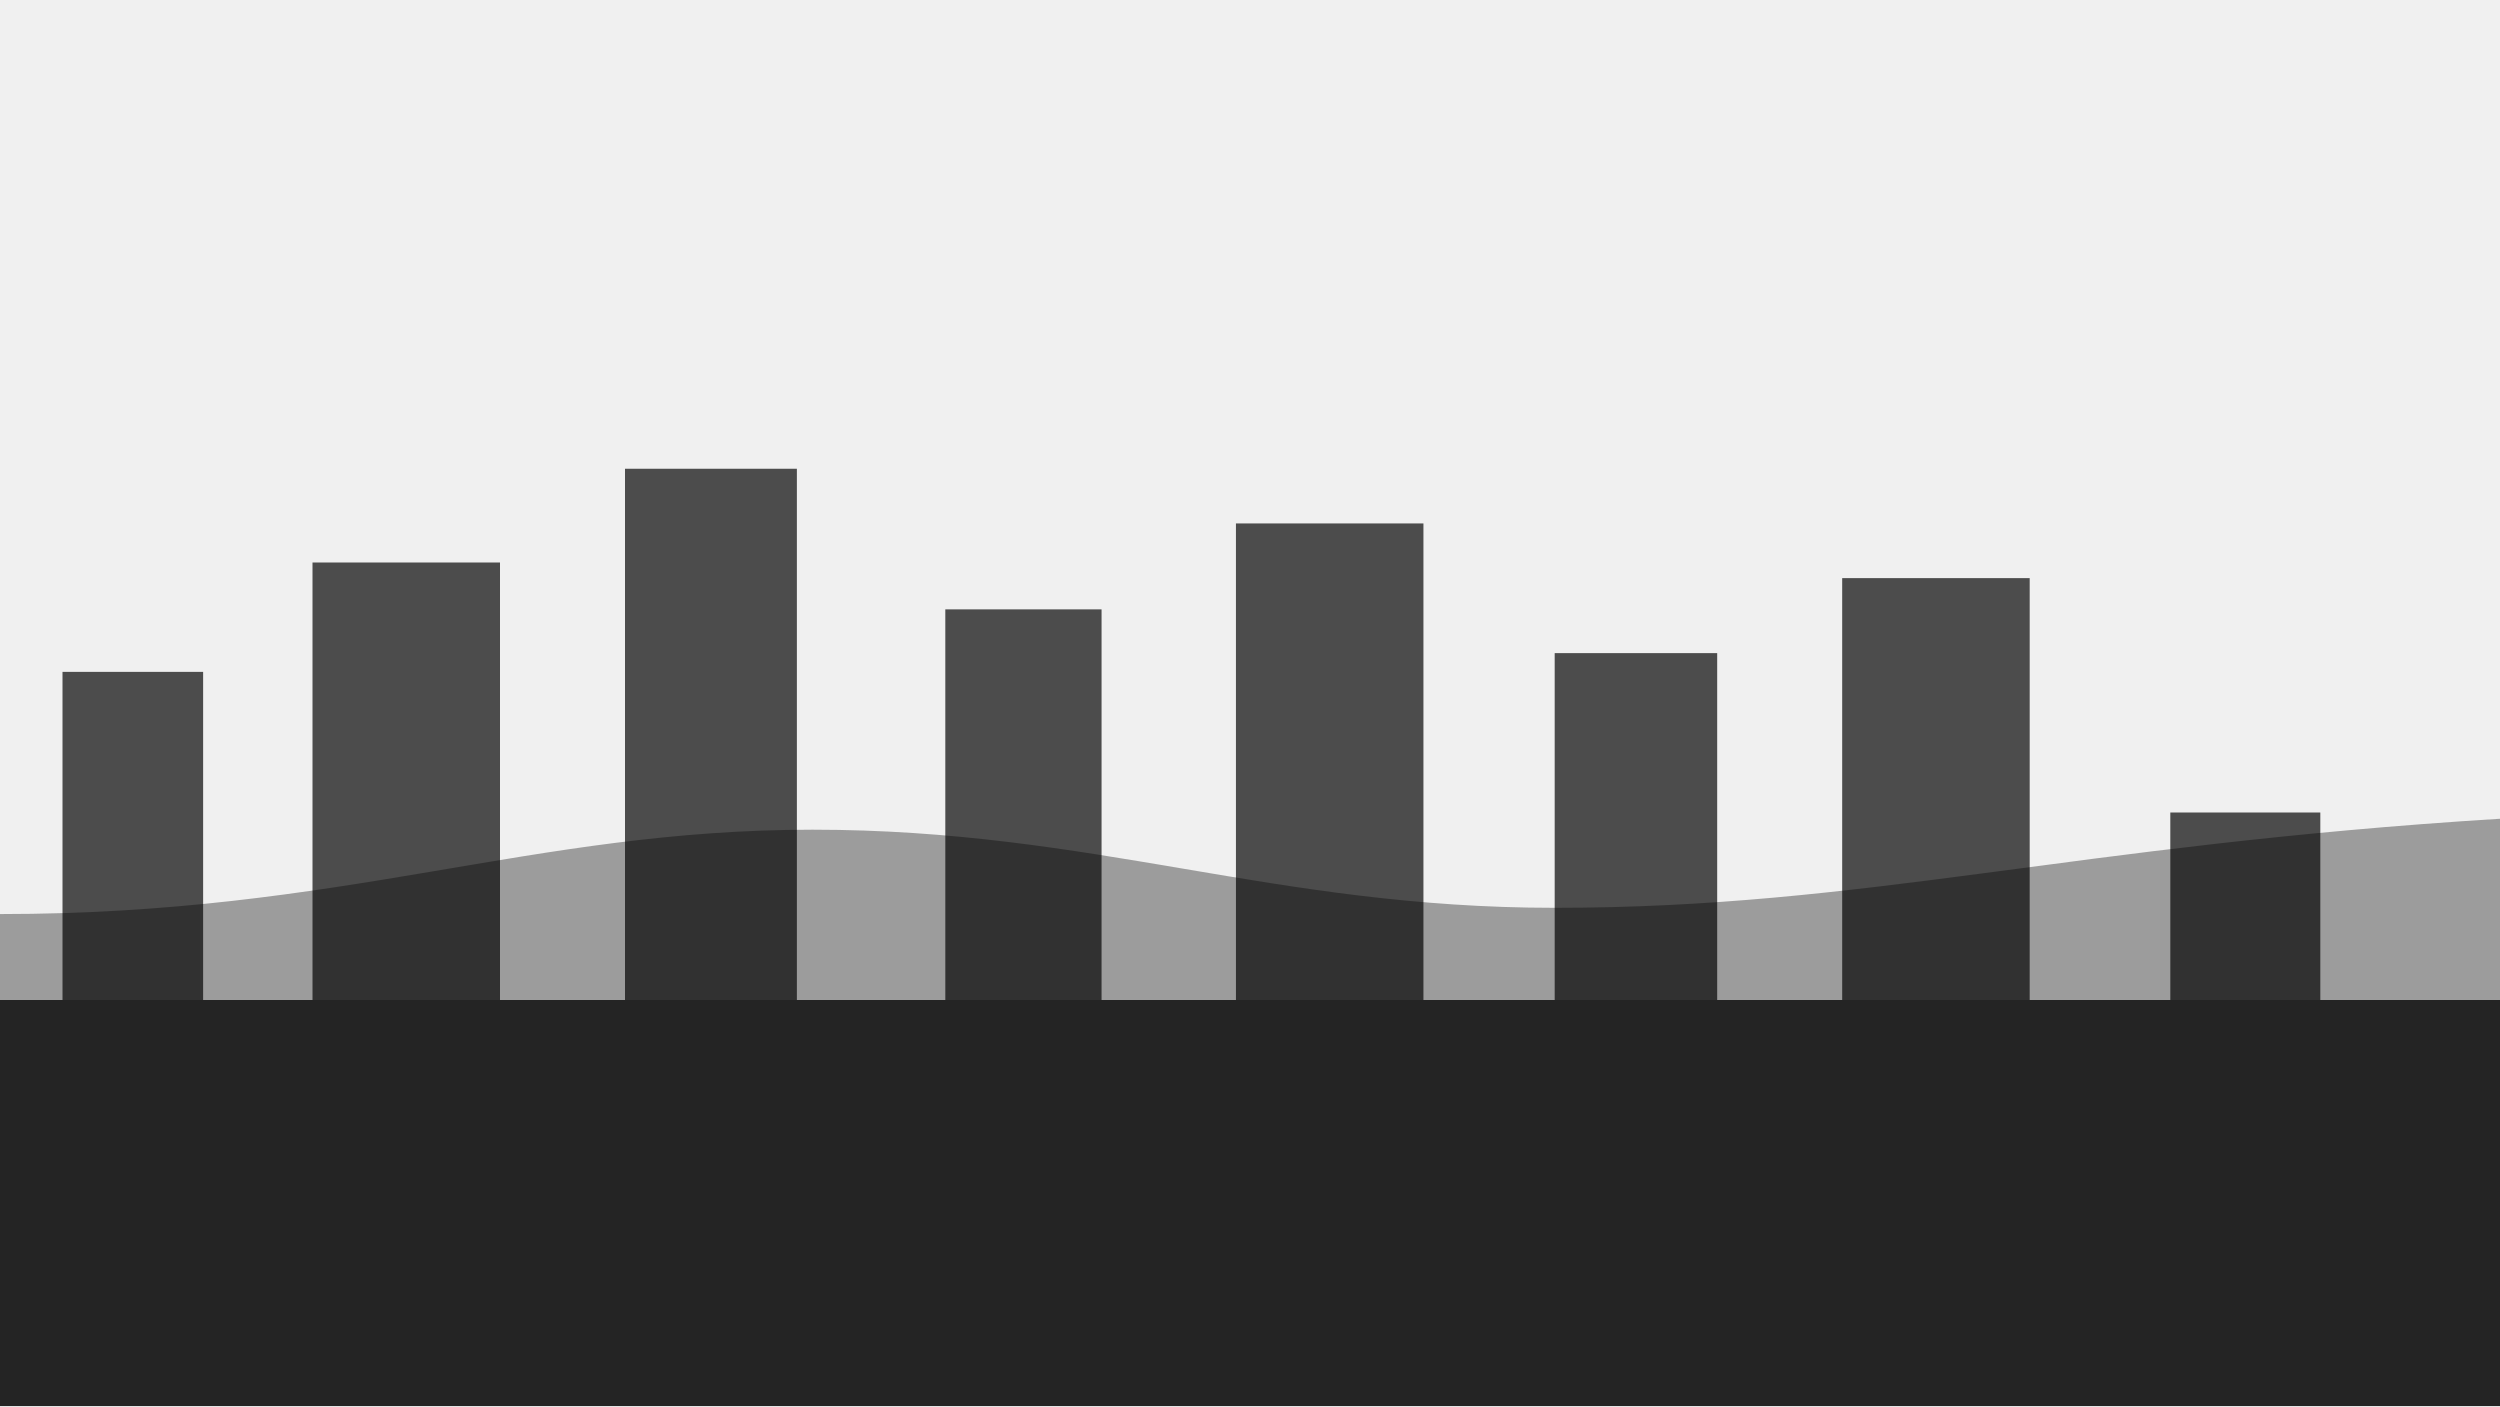
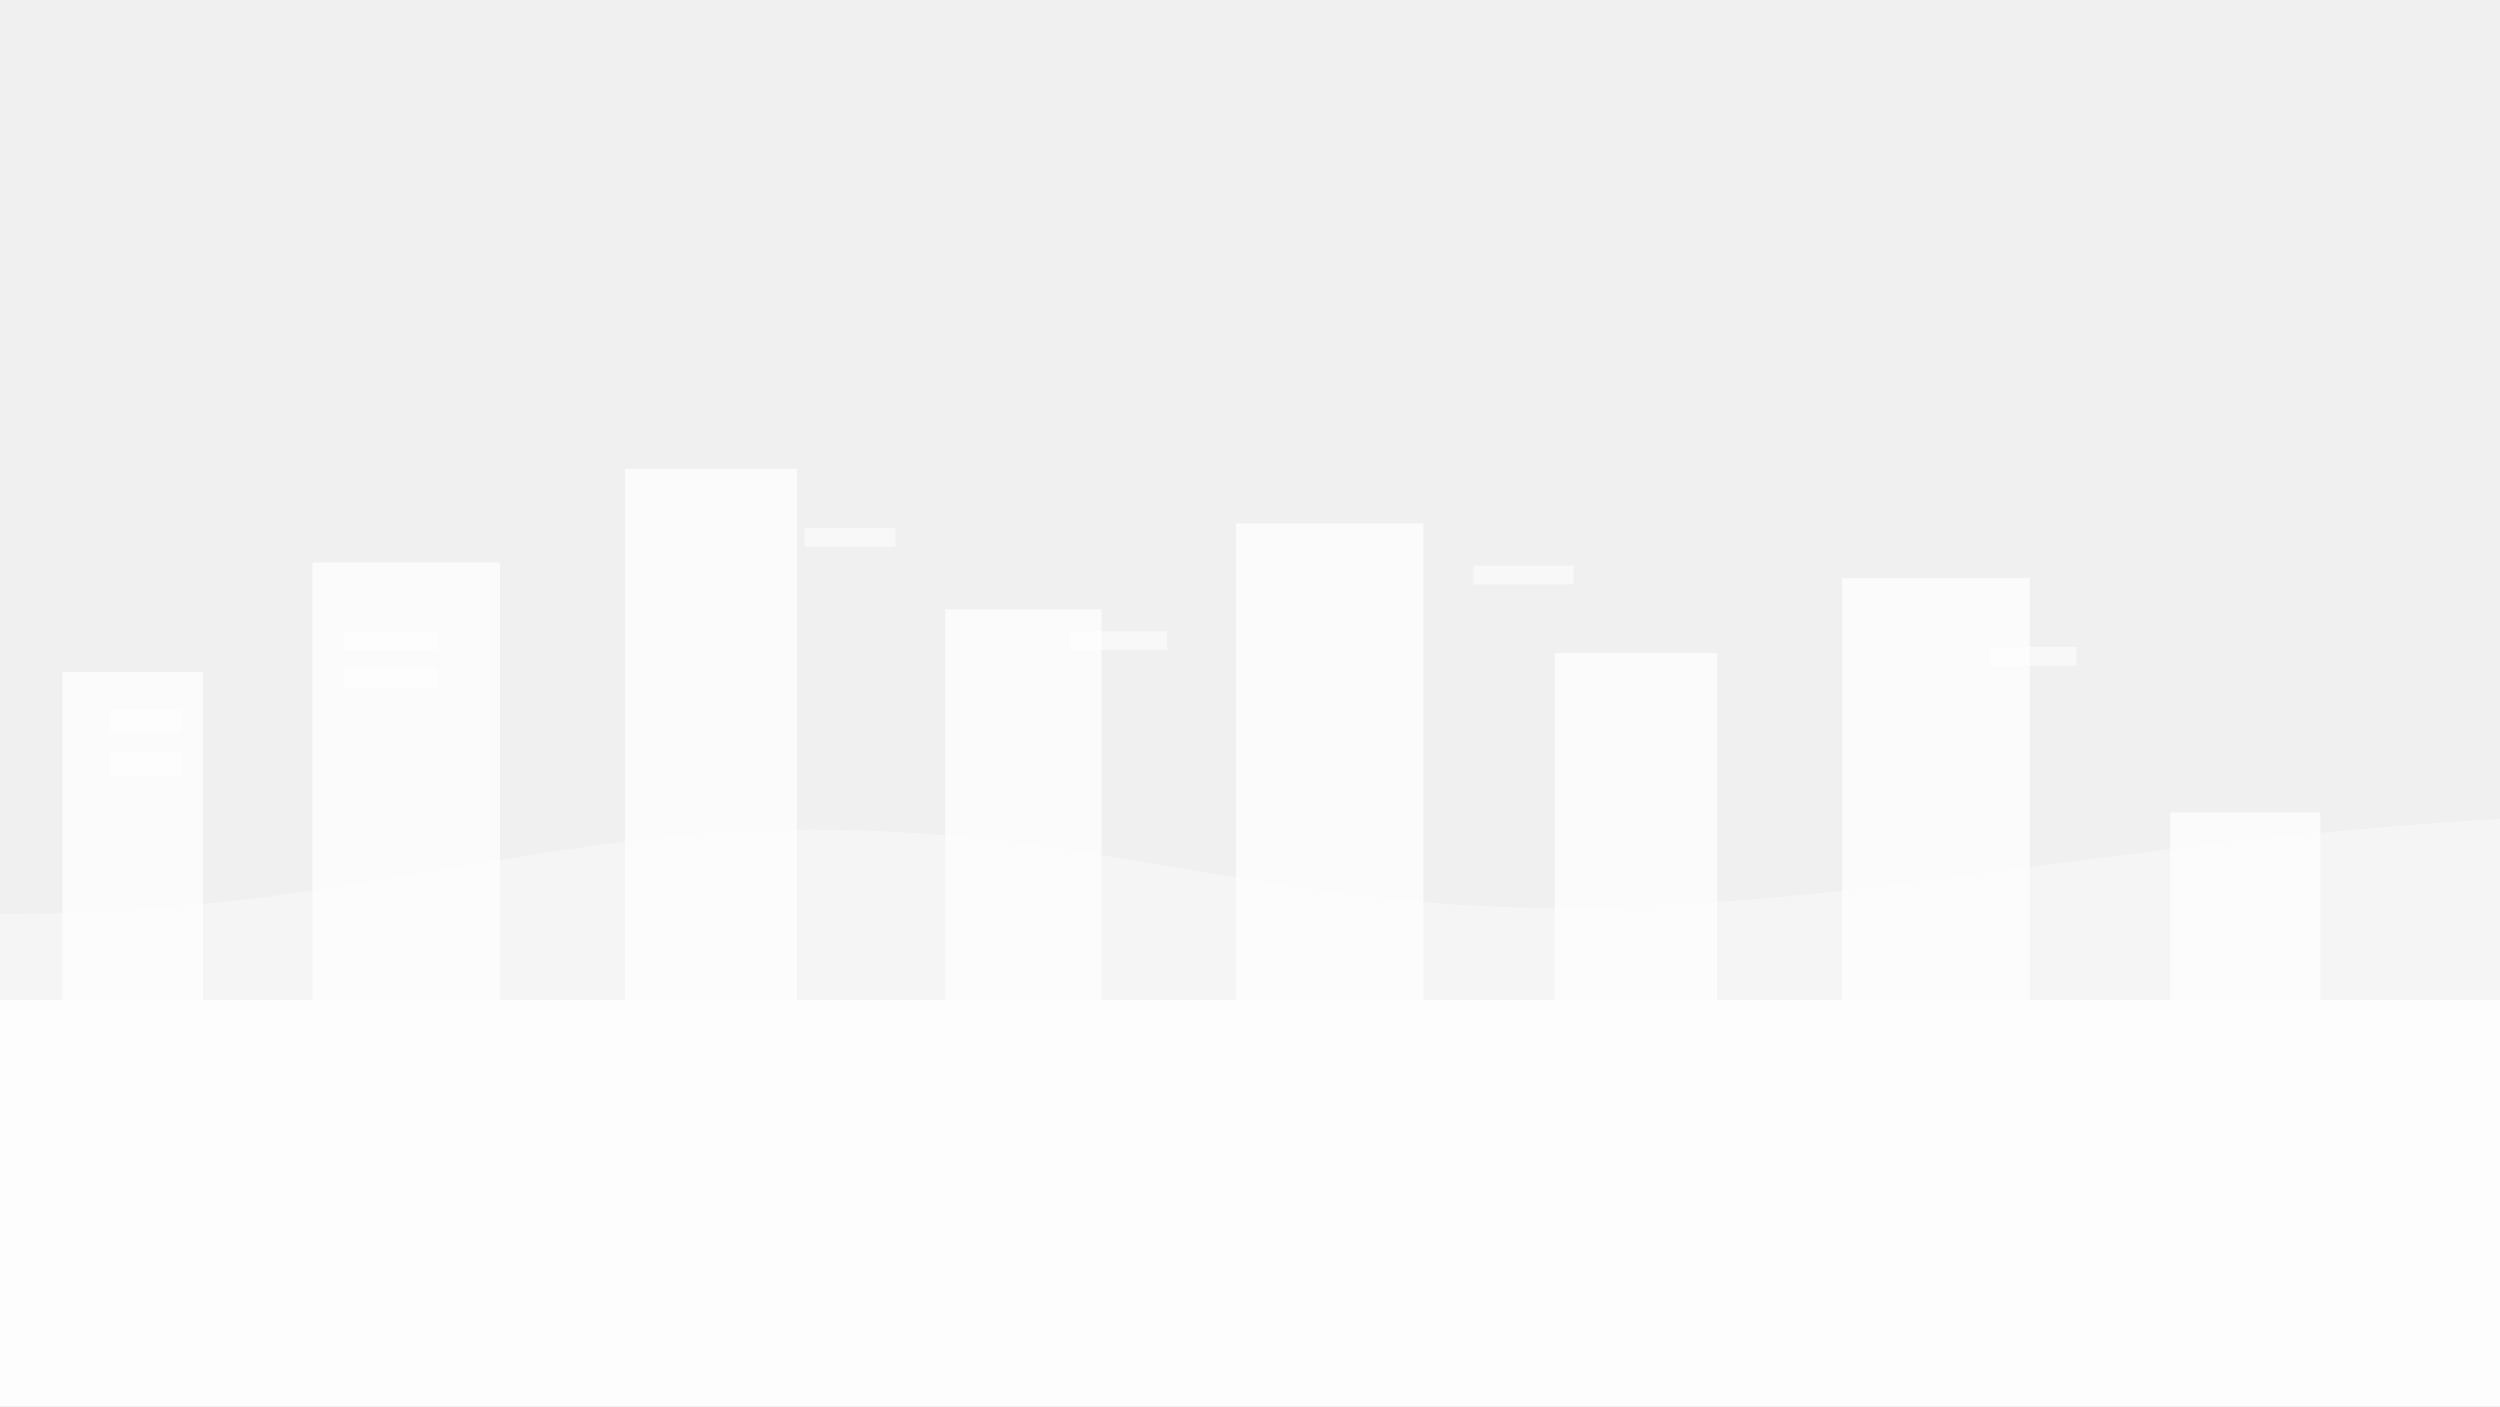
<svg xmlns="http://www.w3.org/2000/svg" viewBox="0 0 1600 900" preserveAspectRatio="xMidYMid slice">
-   <g fill="currentColor">
-     <path d="M0 640h1600v260H0z" opacity="0.85" />
-     <path d="M40 640V430h90v210h70V360h120v280h80V300h110v340h95V390h100v250h86V335h120v305h84V418h104v222h80V370h120v270h90V520h96v120z" opacity="0.68" />
-     <path d="M0 585c220 0 340-54 520-54s295 50 475 50c200 0 330-40 605-57v116H0z" opacity="0.35" />
+   <g fill="white">
+     <path d="M0 640h1600v260H0z" opacity="0.86" />
+     <path d="M40 640V430h90v210h70V360h120v280h80V300h110v340h95V390h100v250h86V335h120v305h84V418h104v222h80V370h120v270h90V520h96v120z" opacity="0.74" />
+     <path d="M70 454h46v14H70zm0 28h46v14H70zm150-78h60v12h-60zm0 24h60v12h-60zm295-90h58v12h-58zm170 66h62v12h-62zm258-42h64v12h-64zm330 52h56v12h-56z" opacity="0.55" />
+     <path d="M0 585c220 0 340-54 520-54s295 50 475 50c200 0 330-40 605-57v116H0z" opacity="0.34" />
  </g>
</svg>
